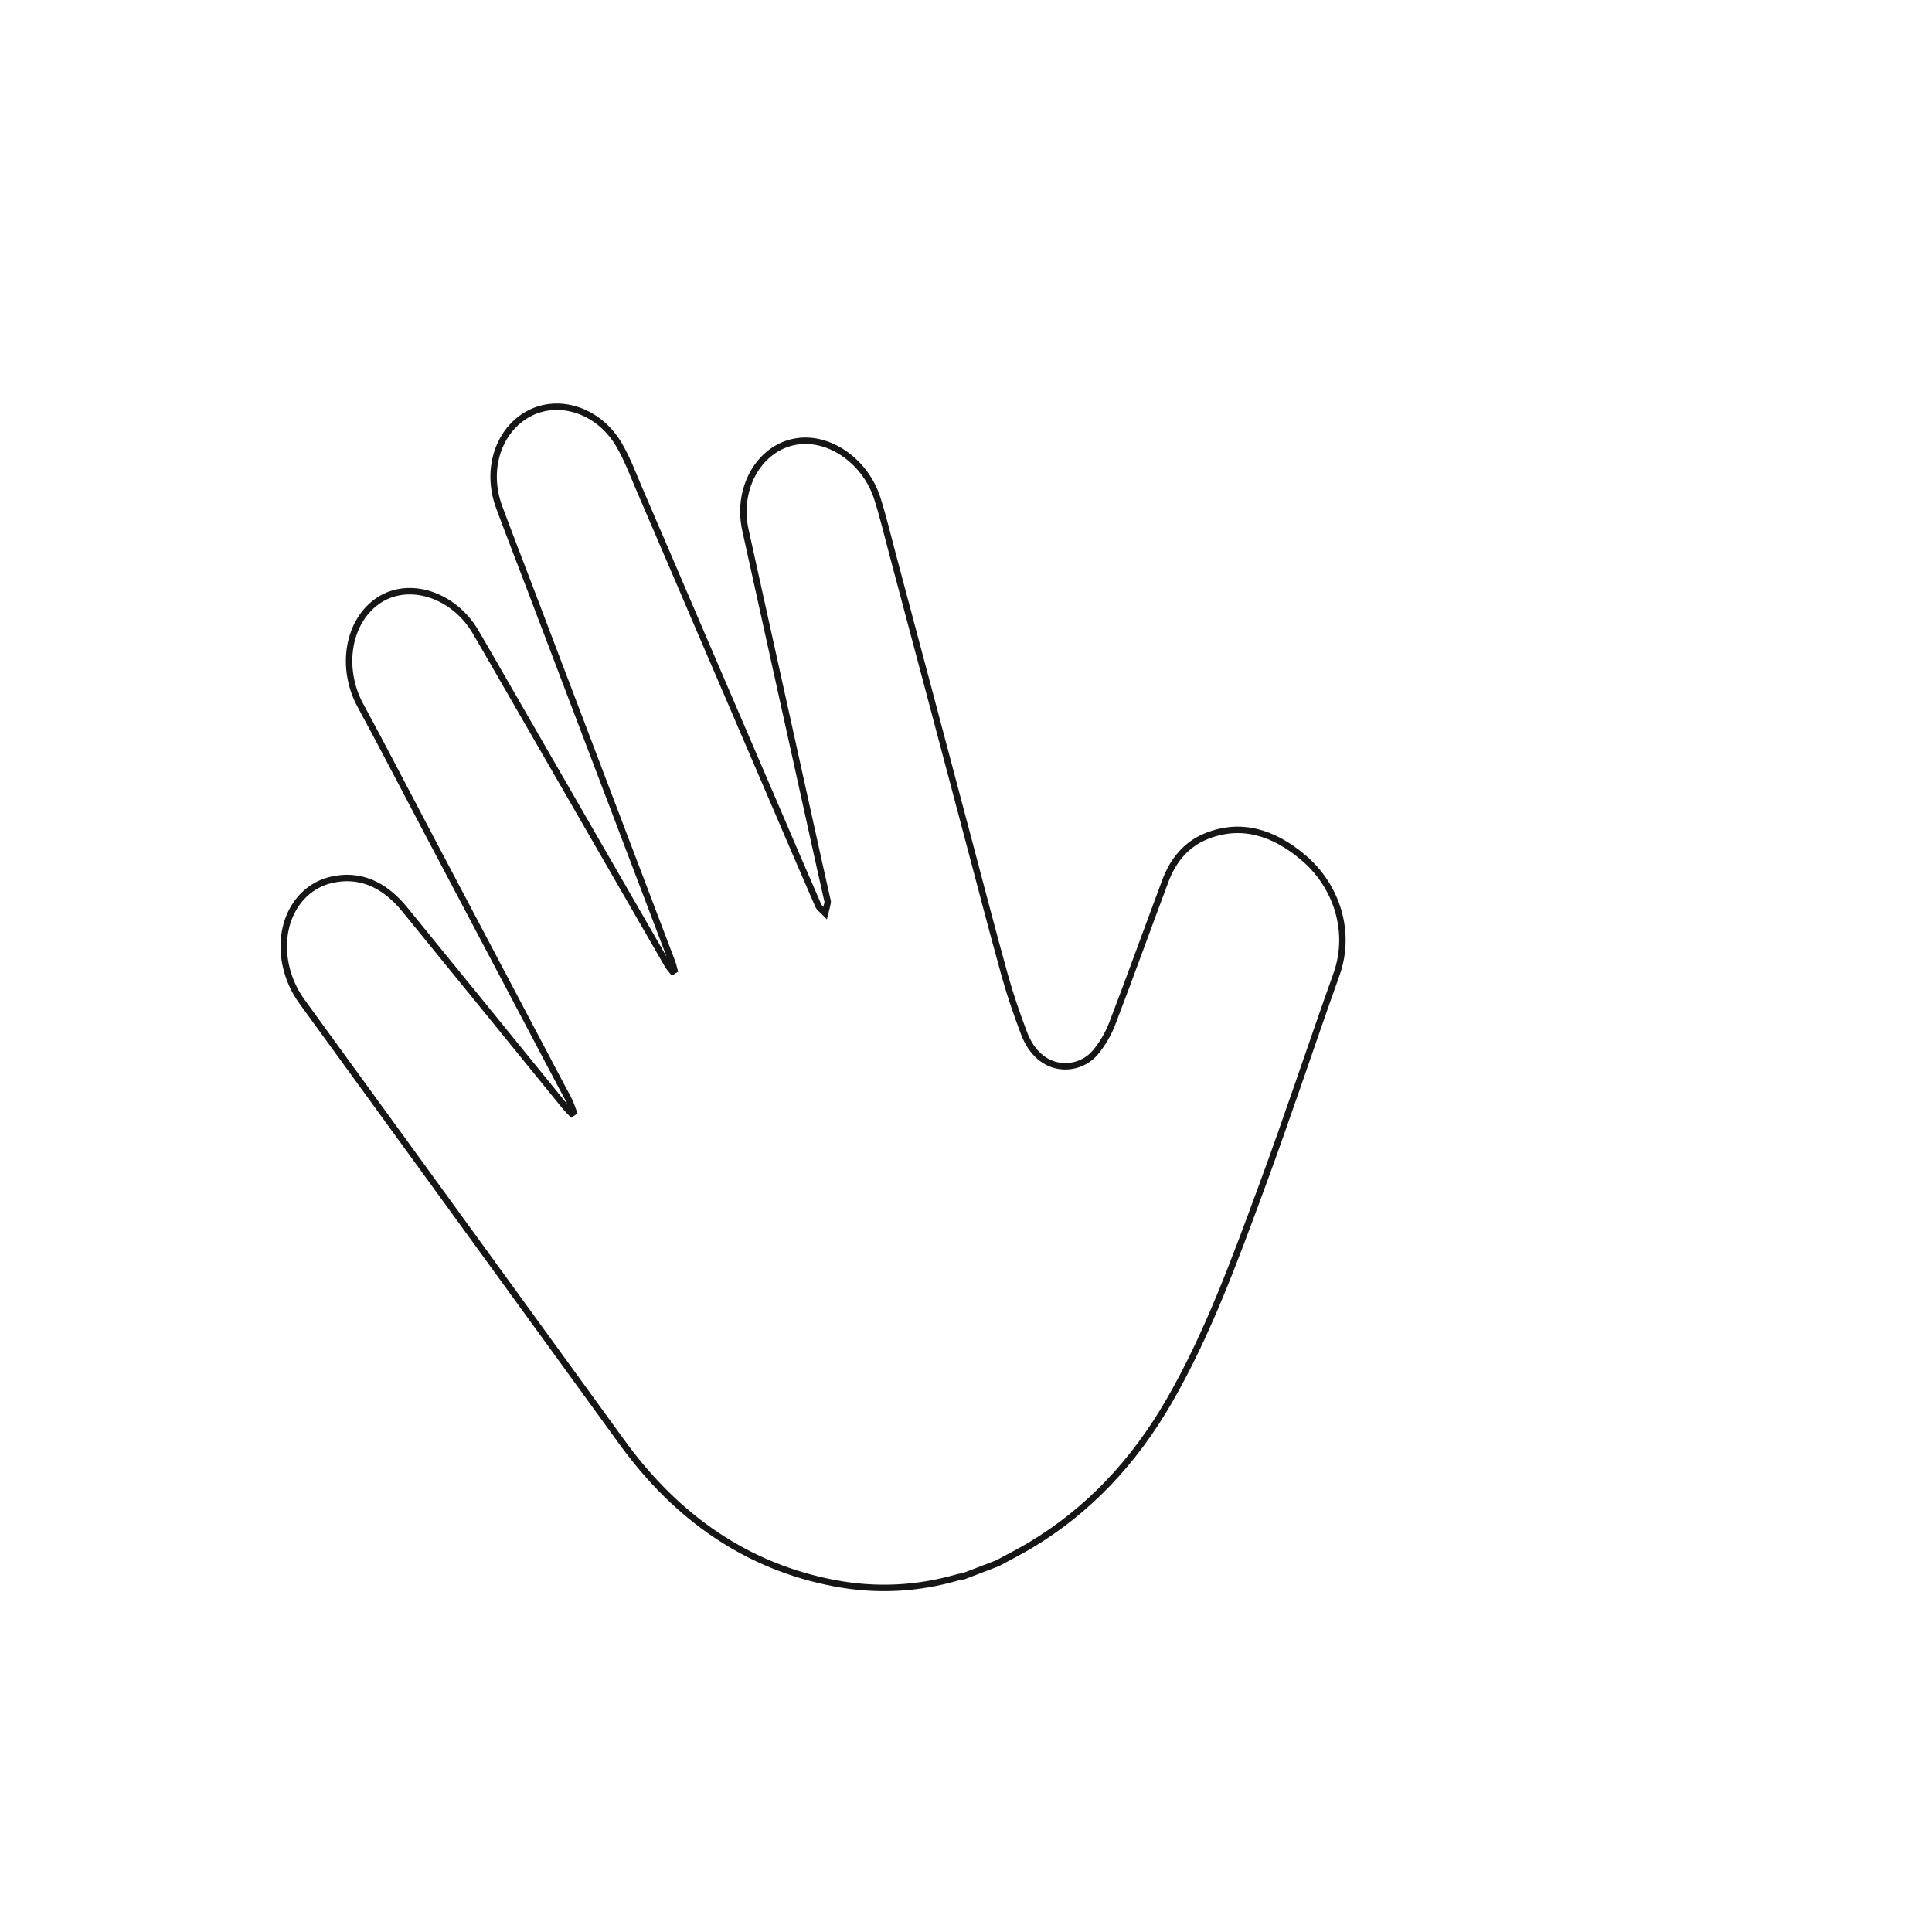
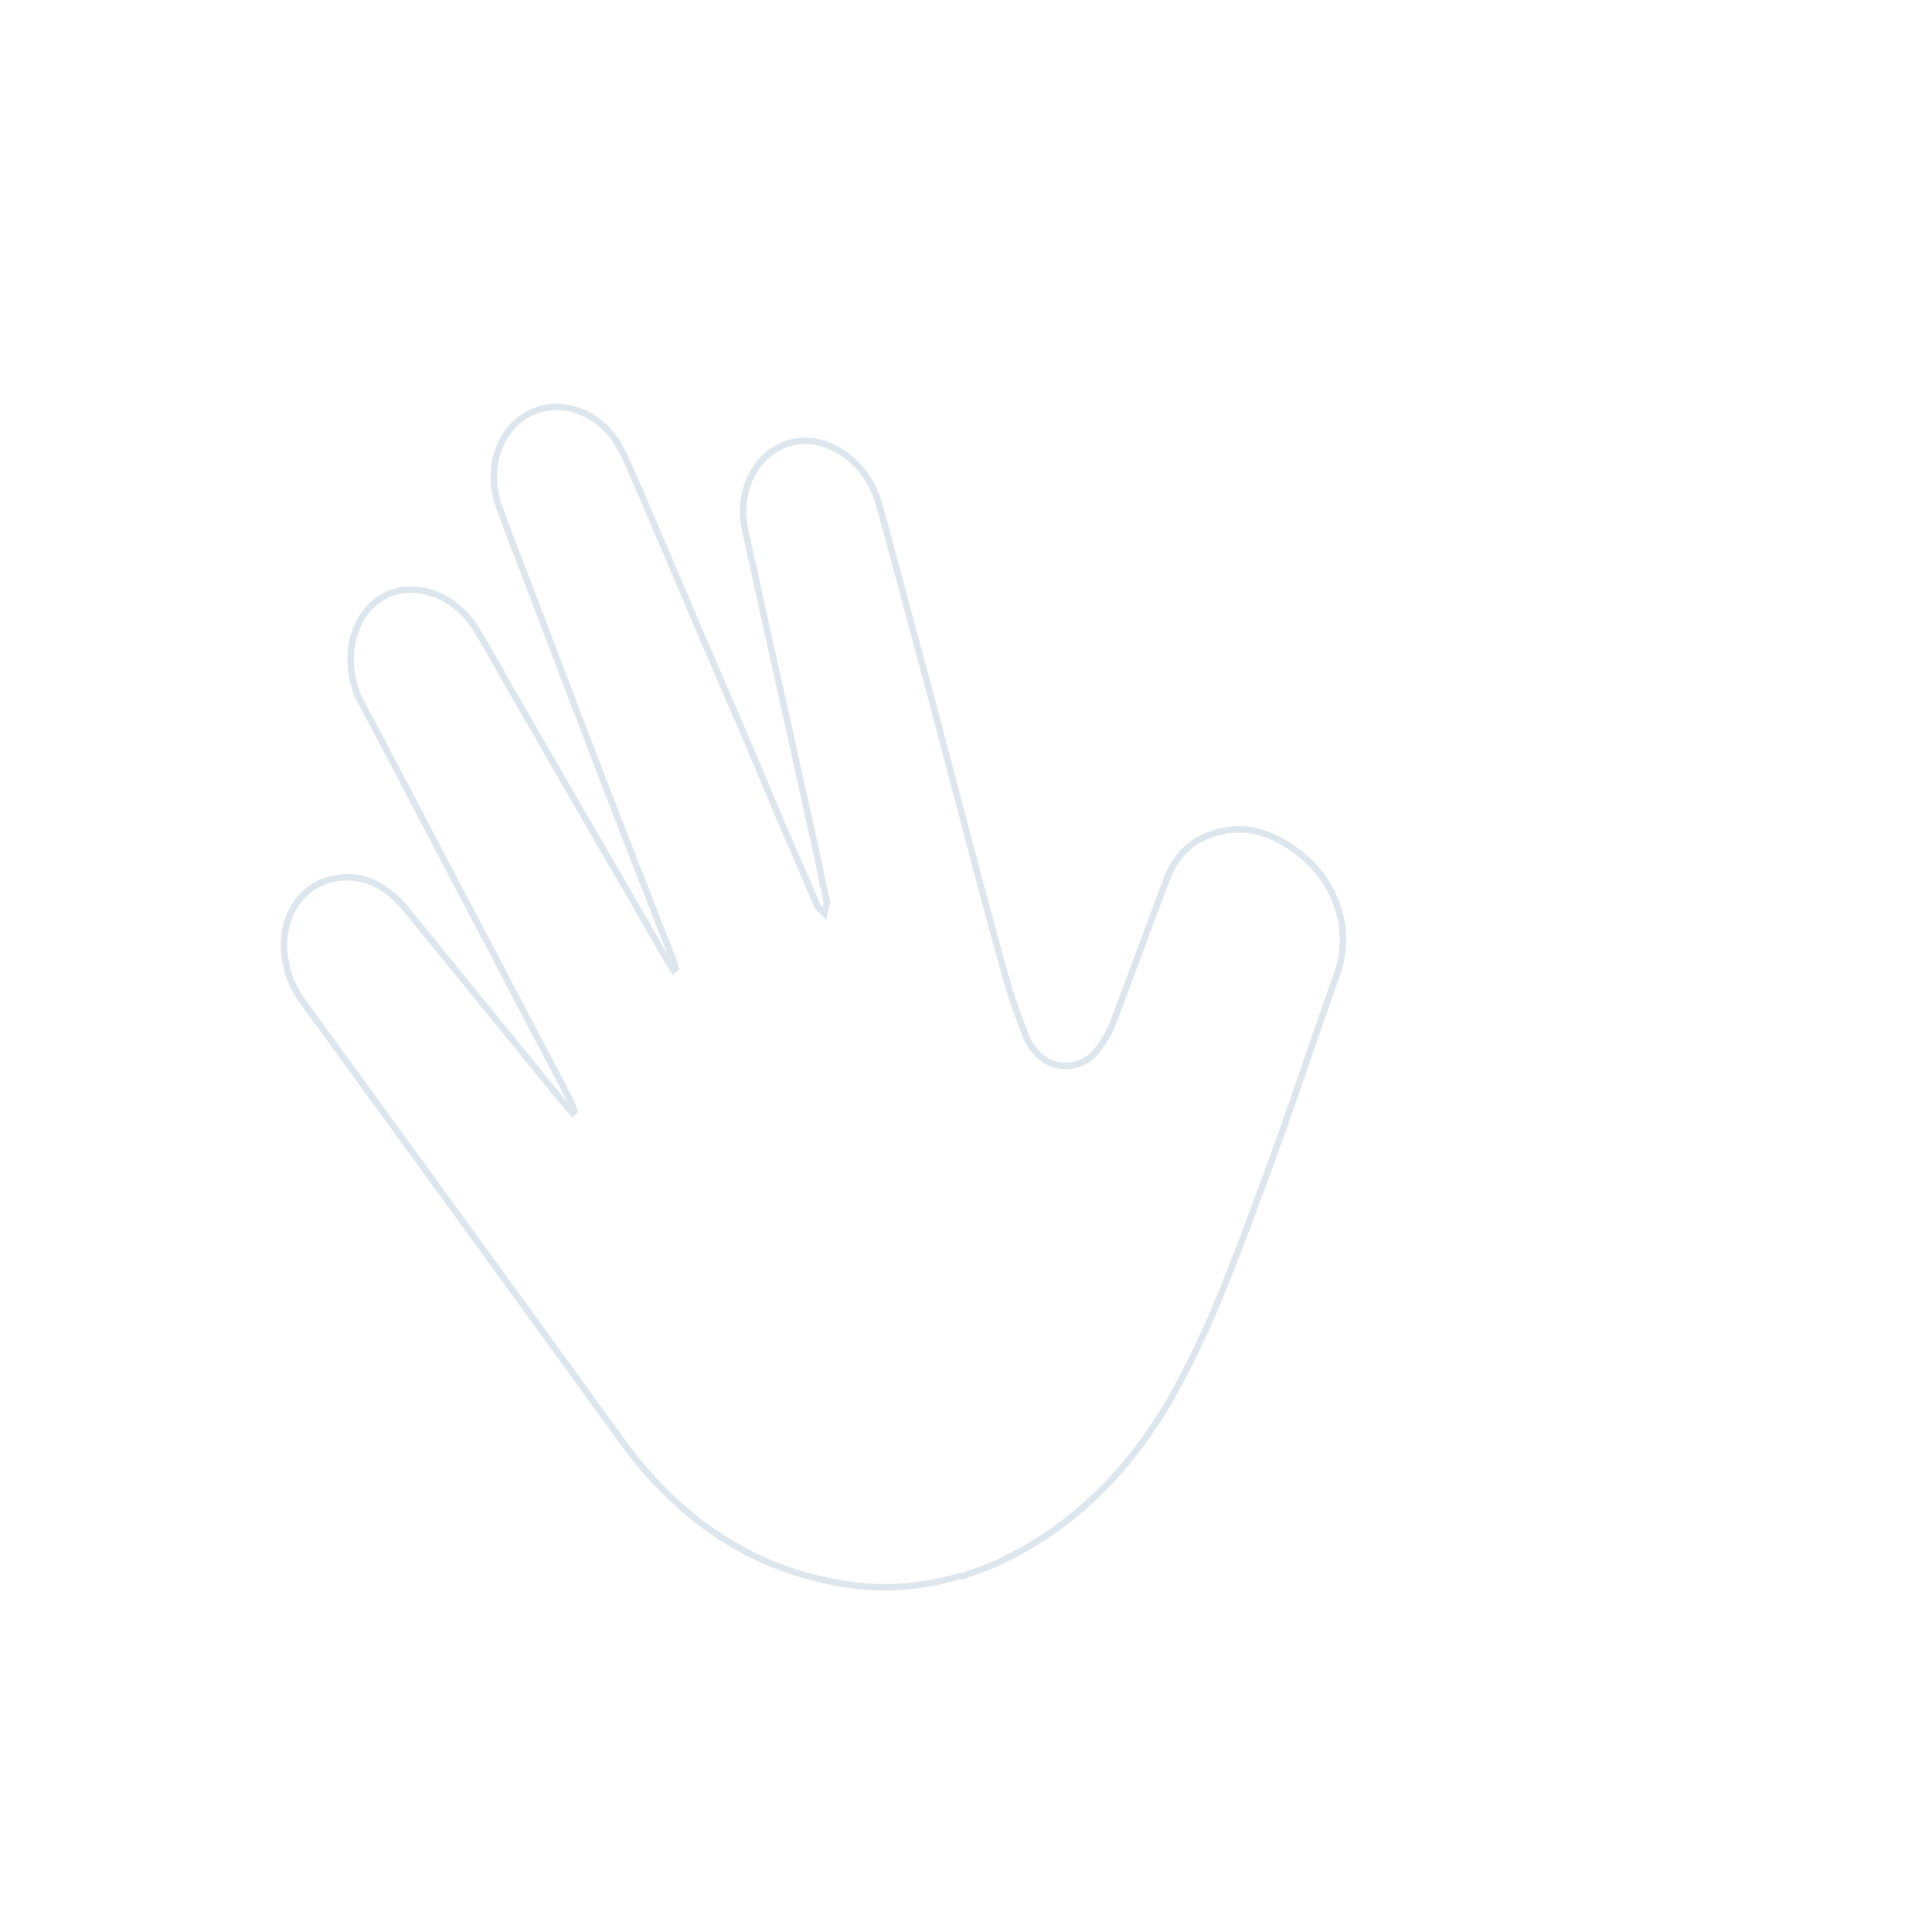
- <svg xmlns="http://www.w3.org/2000/svg" version="1.1" id="Layer_1" x="0px" y="0px" width="300px" height="300px" viewBox="0 0 300 300" enable-background="new 0 0 300 300" xml:space="preserve">
+ <svg xmlns="http://www.w3.org/2000/svg" version="1.1" id="Layer_1" x="0px" y="0px" width="300px" height="300px" viewBox="0 0 300 300" style="enable-background:new 0 0 300 300;" xml:space="preserve">
+   <style type="text/css">
+ 	.st0{fill:none;stroke:#DDE5ED;stroke-miterlimit:10;}
+ </style>
  <g id="cWf52F.tif">
    <g>
      <g>
-         <path fill="none" stroke="#161616" stroke-miterlimit="10" d="M154.9,242.734c-1.77,0.678-3.54,1.357-5.31,2.035     c-0.282,0.047-0.572,0.066-0.844,0.145c-6.207,1.807-12.602,2.167-19.156,0.925c-13.335-2.527-24.317-9.9-33.025-21.908     c-16.529-22.791-33.077-45.567-49.628-68.34c-1.29-1.774-2.158-3.709-2.596-5.861c-1.251-6.155,1.739-11.844,7.094-13.102     c4.378-1.029,8.221,0.677,11.38,4.546c8.302,10.166,16.566,20.369,24.85,30.553c0.342,0.421,0.732,0.795,1.099,1.192     c0.105-0.075,0.209-0.15,0.314-0.225c-0.226-0.589-0.417-1.196-0.686-1.763c-0.35-0.738-0.765-1.444-1.146-2.166     c-3.478-6.59-6.955-13.18-10.434-19.77c-3.707-7.023-7.416-14.046-11.123-21.069c-3.234-6.128-6.409-12.29-9.715-18.375     c-3.207-5.902-1.947-13.259,2.939-16.402c4.708-3.028,11.543-0.779,14.908,4.928c1.557,2.64,3.073,5.307,4.604,7.964     c6.158,10.683,12.316,21.366,18.473,32.05c2.264,3.929,4.521,7.862,6.793,11.786c0.201,0.347,0.489,0.638,0.737,0.955     c0.096-0.058,0.191-0.117,0.287-0.175c-0.103-0.386-0.173-0.785-0.314-1.157c-7.39-19.462-14.786-38.921-22.183-58.381     c-1.573-4.137-3.186-8.259-4.72-12.41c-2.144-5.8-0.1-12.021,4.716-14.523c4.662-2.422,10.719-0.441,13.842,4.772     c1.328,2.217,2.24,4.722,3.278,7.125c3.131,7.25,6.228,14.516,9.343,21.774c3.774,8.793,7.555,17.584,11.33,26.377     c2.34,5.45,4.665,10.908,7.037,16.344c0.203,0.465,0.717,0.79,1.086,1.18c0.134-0.536,0.292-1.064,0.39-1.611     c0.036-0.2-0.065-0.446-0.115-0.669c-0.378-1.688-0.765-3.375-1.138-5.064c-3.839-17.368-7.67-34.737-11.518-52.103     c-1.502-6.778,2.485-13.282,8.519-13.835c4.947-0.453,10.188,3.38,11.953,8.896c0.907,2.834,1.588,5.736,2.356,8.611     c1.891,7.077,3.778,14.156,5.659,21.235c2.016,7.585,4.022,15.172,6.037,22.758c1.906,7.174,3.763,14.361,5.753,21.514     c0.84,3.019,1.871,6.002,2.983,8.938c2.436,6.43,8.518,6.125,11.125,2.934c1.047-1.281,1.953-2.801,2.568-4.405     c2.818-7.355,5.49-14.789,8.255-22.173c1.223-3.266,3.29-5.695,6.326-6.927c5.35-2.17,10.417-0.669,15.119,3.325     c5.143,4.367,7.499,11.494,5.116,18.154c-3.909,10.924-7.543,21.99-11.557,32.858c-4.224,11.437-8.387,22.914-14.39,33.321     c-5.495,9.526-12.604,17.064-21.611,22.451C158.309,240.952,156.589,241.814,154.9,242.734z" />
+         <path class="st0" d="M154.9,242.7c-1.8,0.7-3.5,1.4-5.3,2c-0.3,0-0.6,0.1-0.8,0.1c-6.2,1.8-12.6,2.2-19.2,0.9     c-13.3-2.5-24.3-9.9-33-21.9c-16.5-22.8-33.1-45.6-49.6-68.3c-1.3-1.8-2.2-3.7-2.6-5.9c-1.3-6.2,1.7-11.8,7.1-13.1     c4.4-1,8.2,0.7,11.4,4.5c8.3,10.2,16.6,20.4,24.9,30.6c0.3,0.4,0.7,0.8,1.1,1.2c0.1-0.1,0.2-0.1,0.3-0.2     c-0.2-0.6-0.4-1.2-0.7-1.8c-0.3-0.7-0.8-1.4-1.1-2.2c-3.5-6.6-7-13.2-10.4-19.8c-3.7-7-7.4-14-11.1-21.1     c-3.2-6.1-6.4-12.3-9.7-18.4c-3.2-5.9-1.9-13.3,2.9-16.4c4.7-3,11.5-0.8,14.9,4.9c1.6,2.6,3.1,5.3,4.6,8     c6.2,10.7,12.3,21.4,18.5,32c2.3,3.9,4.5,7.9,6.8,11.8c0.2,0.3,0.5,0.6,0.7,1c0.1-0.1,0.2-0.1,0.3-0.2c-0.1-0.4-0.2-0.8-0.3-1.2     C97,130,89.6,110.6,82.2,91.1c-1.6-4.1-3.2-8.3-4.7-12.4c-2.1-5.8-0.1-12,4.7-14.5c4.7-2.4,10.7-0.4,13.8,4.8     c1.3,2.2,2.2,4.7,3.3,7.1c3.1,7.2,6.2,14.5,9.3,21.8c3.8,8.8,7.6,17.6,11.3,26.4c2.3,5.5,4.7,10.9,7,16.3     c0.2,0.5,0.7,0.8,1.1,1.2c0.1-0.5,0.3-1.1,0.4-1.6c0-0.2-0.1-0.4-0.1-0.7c-0.4-1.7-0.8-3.4-1.1-5.1c-3.8-17.4-7.7-34.7-11.5-52.1     c-1.5-6.8,2.5-13.3,8.5-13.8c4.9-0.5,10.2,3.4,12,8.9c0.9,2.8,1.6,5.7,2.4,8.6c1.9,7.1,3.8,14.2,5.7,21.2c2,7.6,4,15.2,6,22.8     c1.9,7.2,3.8,14.4,5.8,21.5c0.8,3,1.9,6,3,8.9c2.4,6.4,8.5,6.1,11.1,2.9c1-1.3,2-2.8,2.6-4.4c2.8-7.4,5.5-14.8,8.3-22.2     c1.2-3.3,3.3-5.7,6.3-6.9c5.4-2.2,10.4-0.7,15.1,3.3c5.1,4.4,7.5,11.5,5.1,18.2c-3.9,10.9-7.5,22-11.6,32.9     c-4.2,11.4-8.4,22.9-14.4,33.3C176.1,227,169,234.6,160,240C158.3,241,156.6,241.8,154.9,242.7z" />
      </g>
    </g>
  </g>
</svg>
